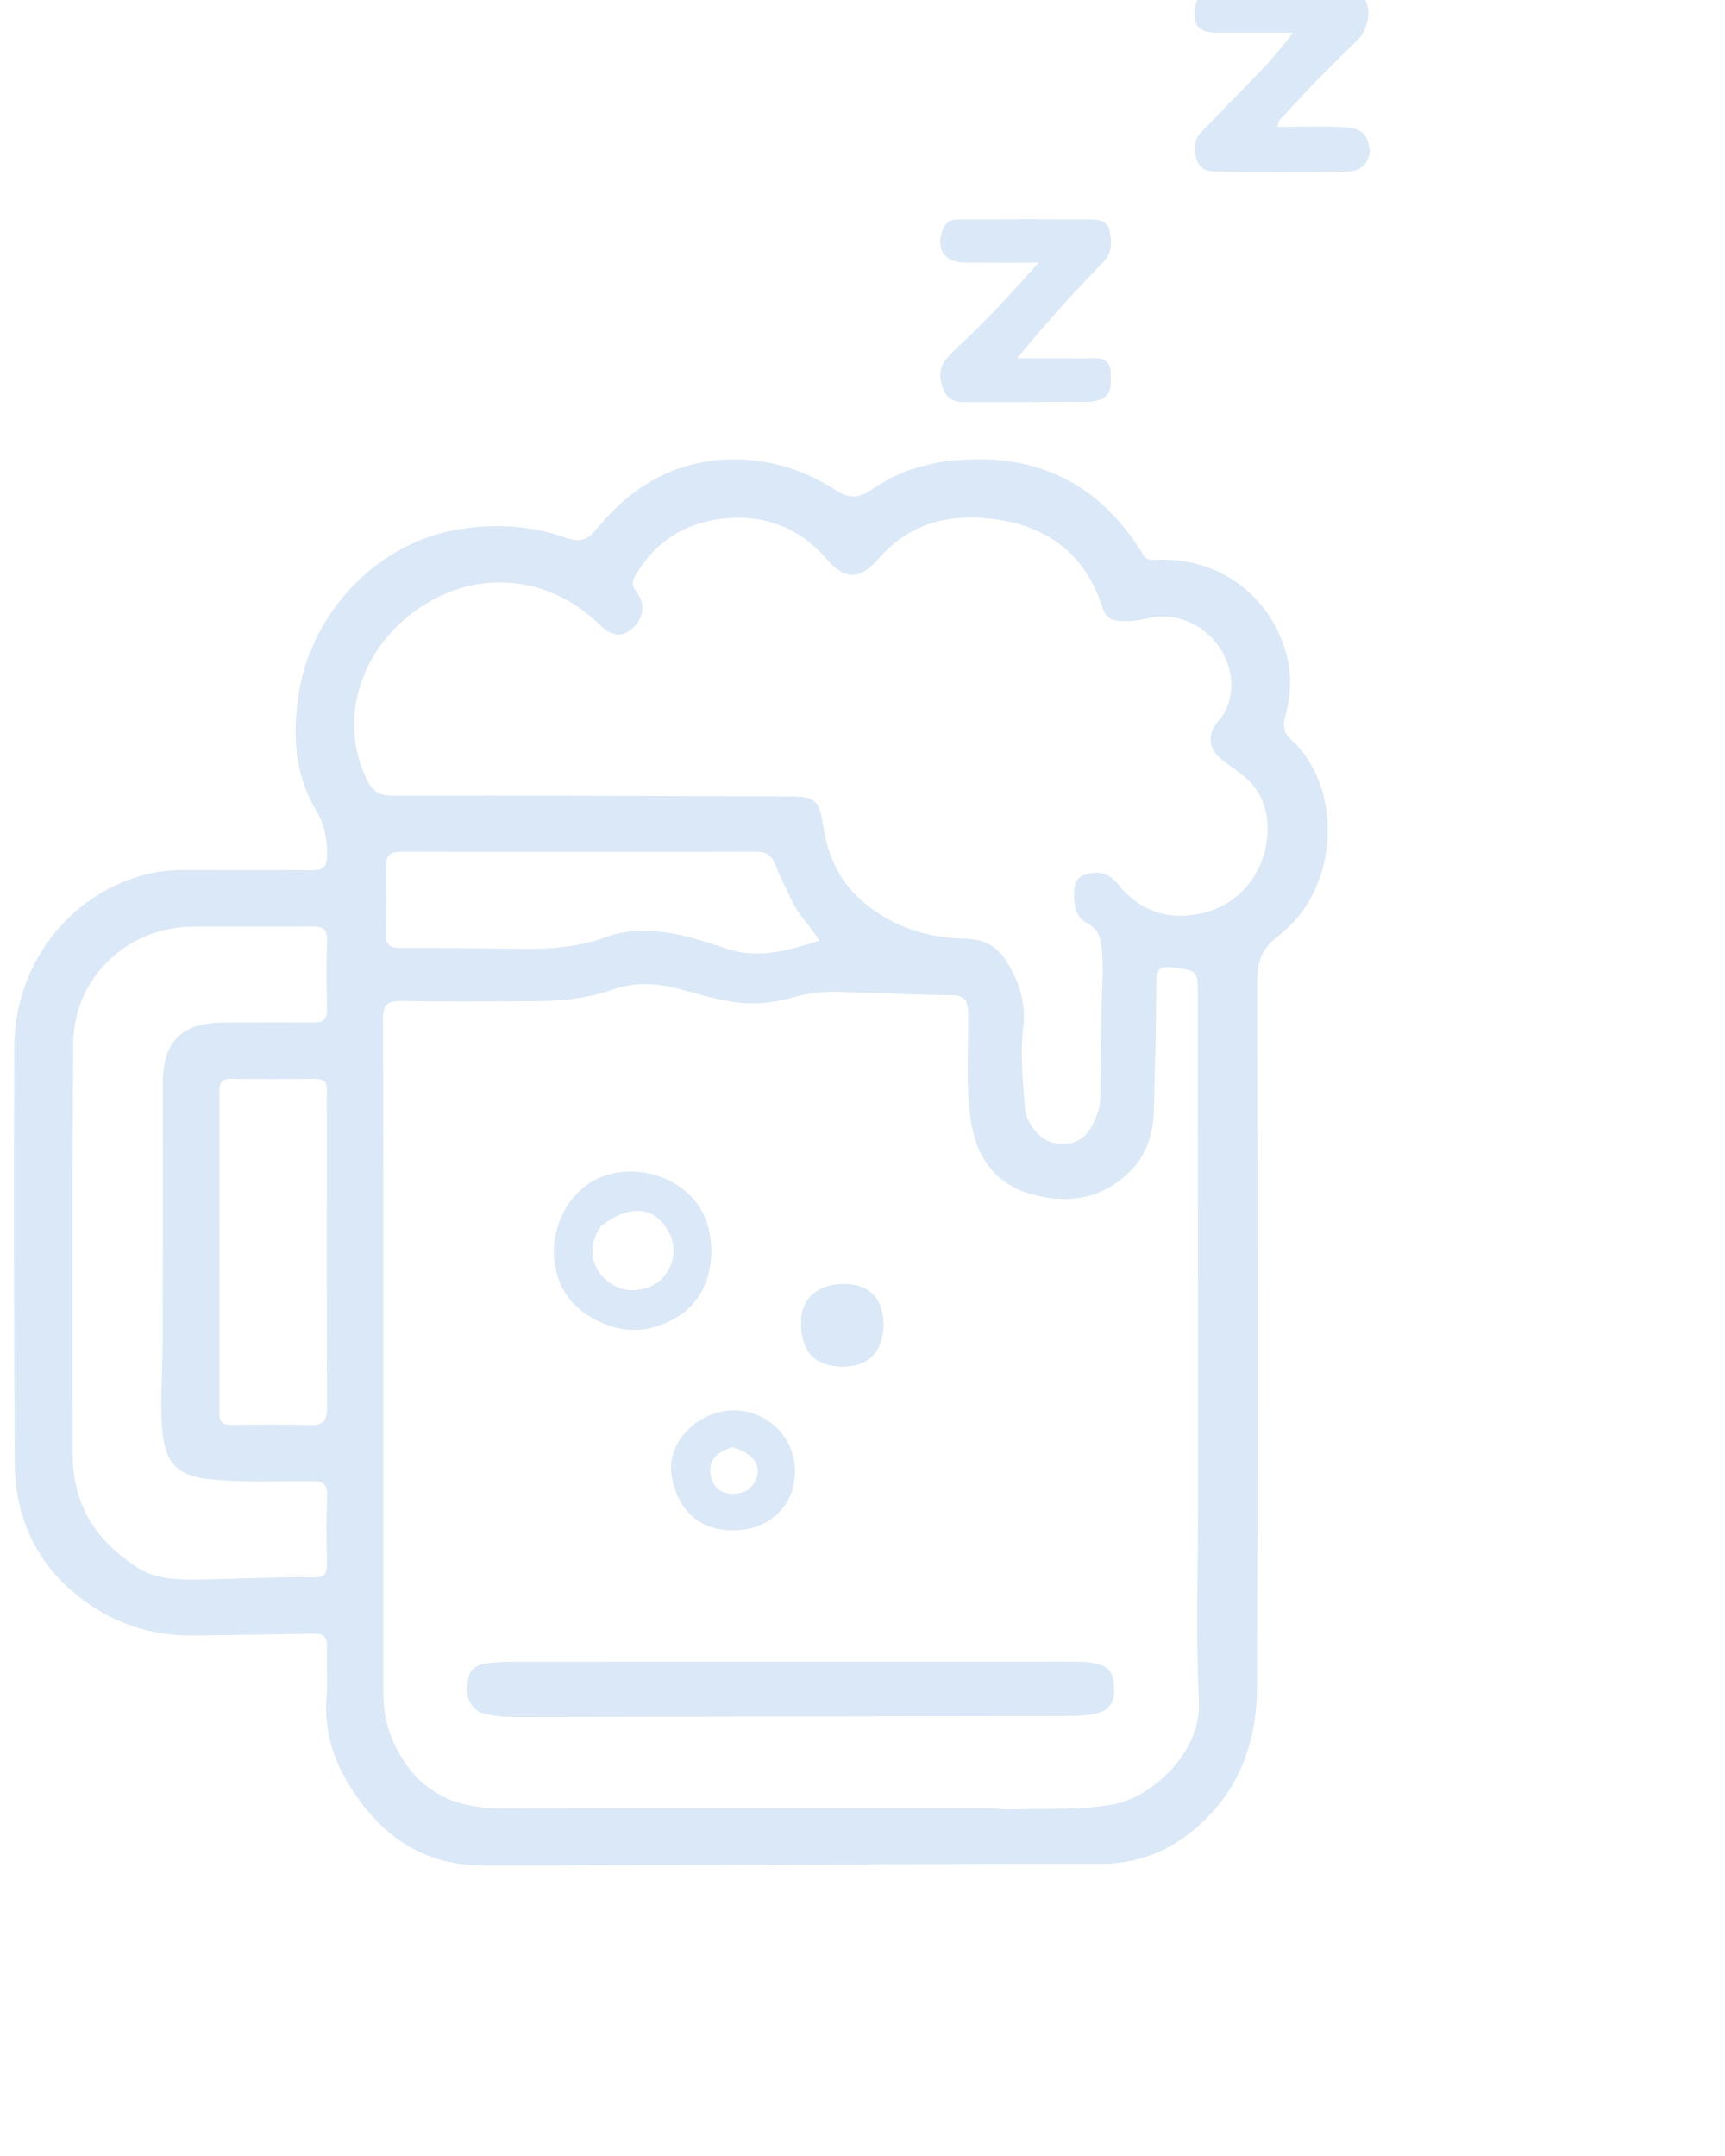
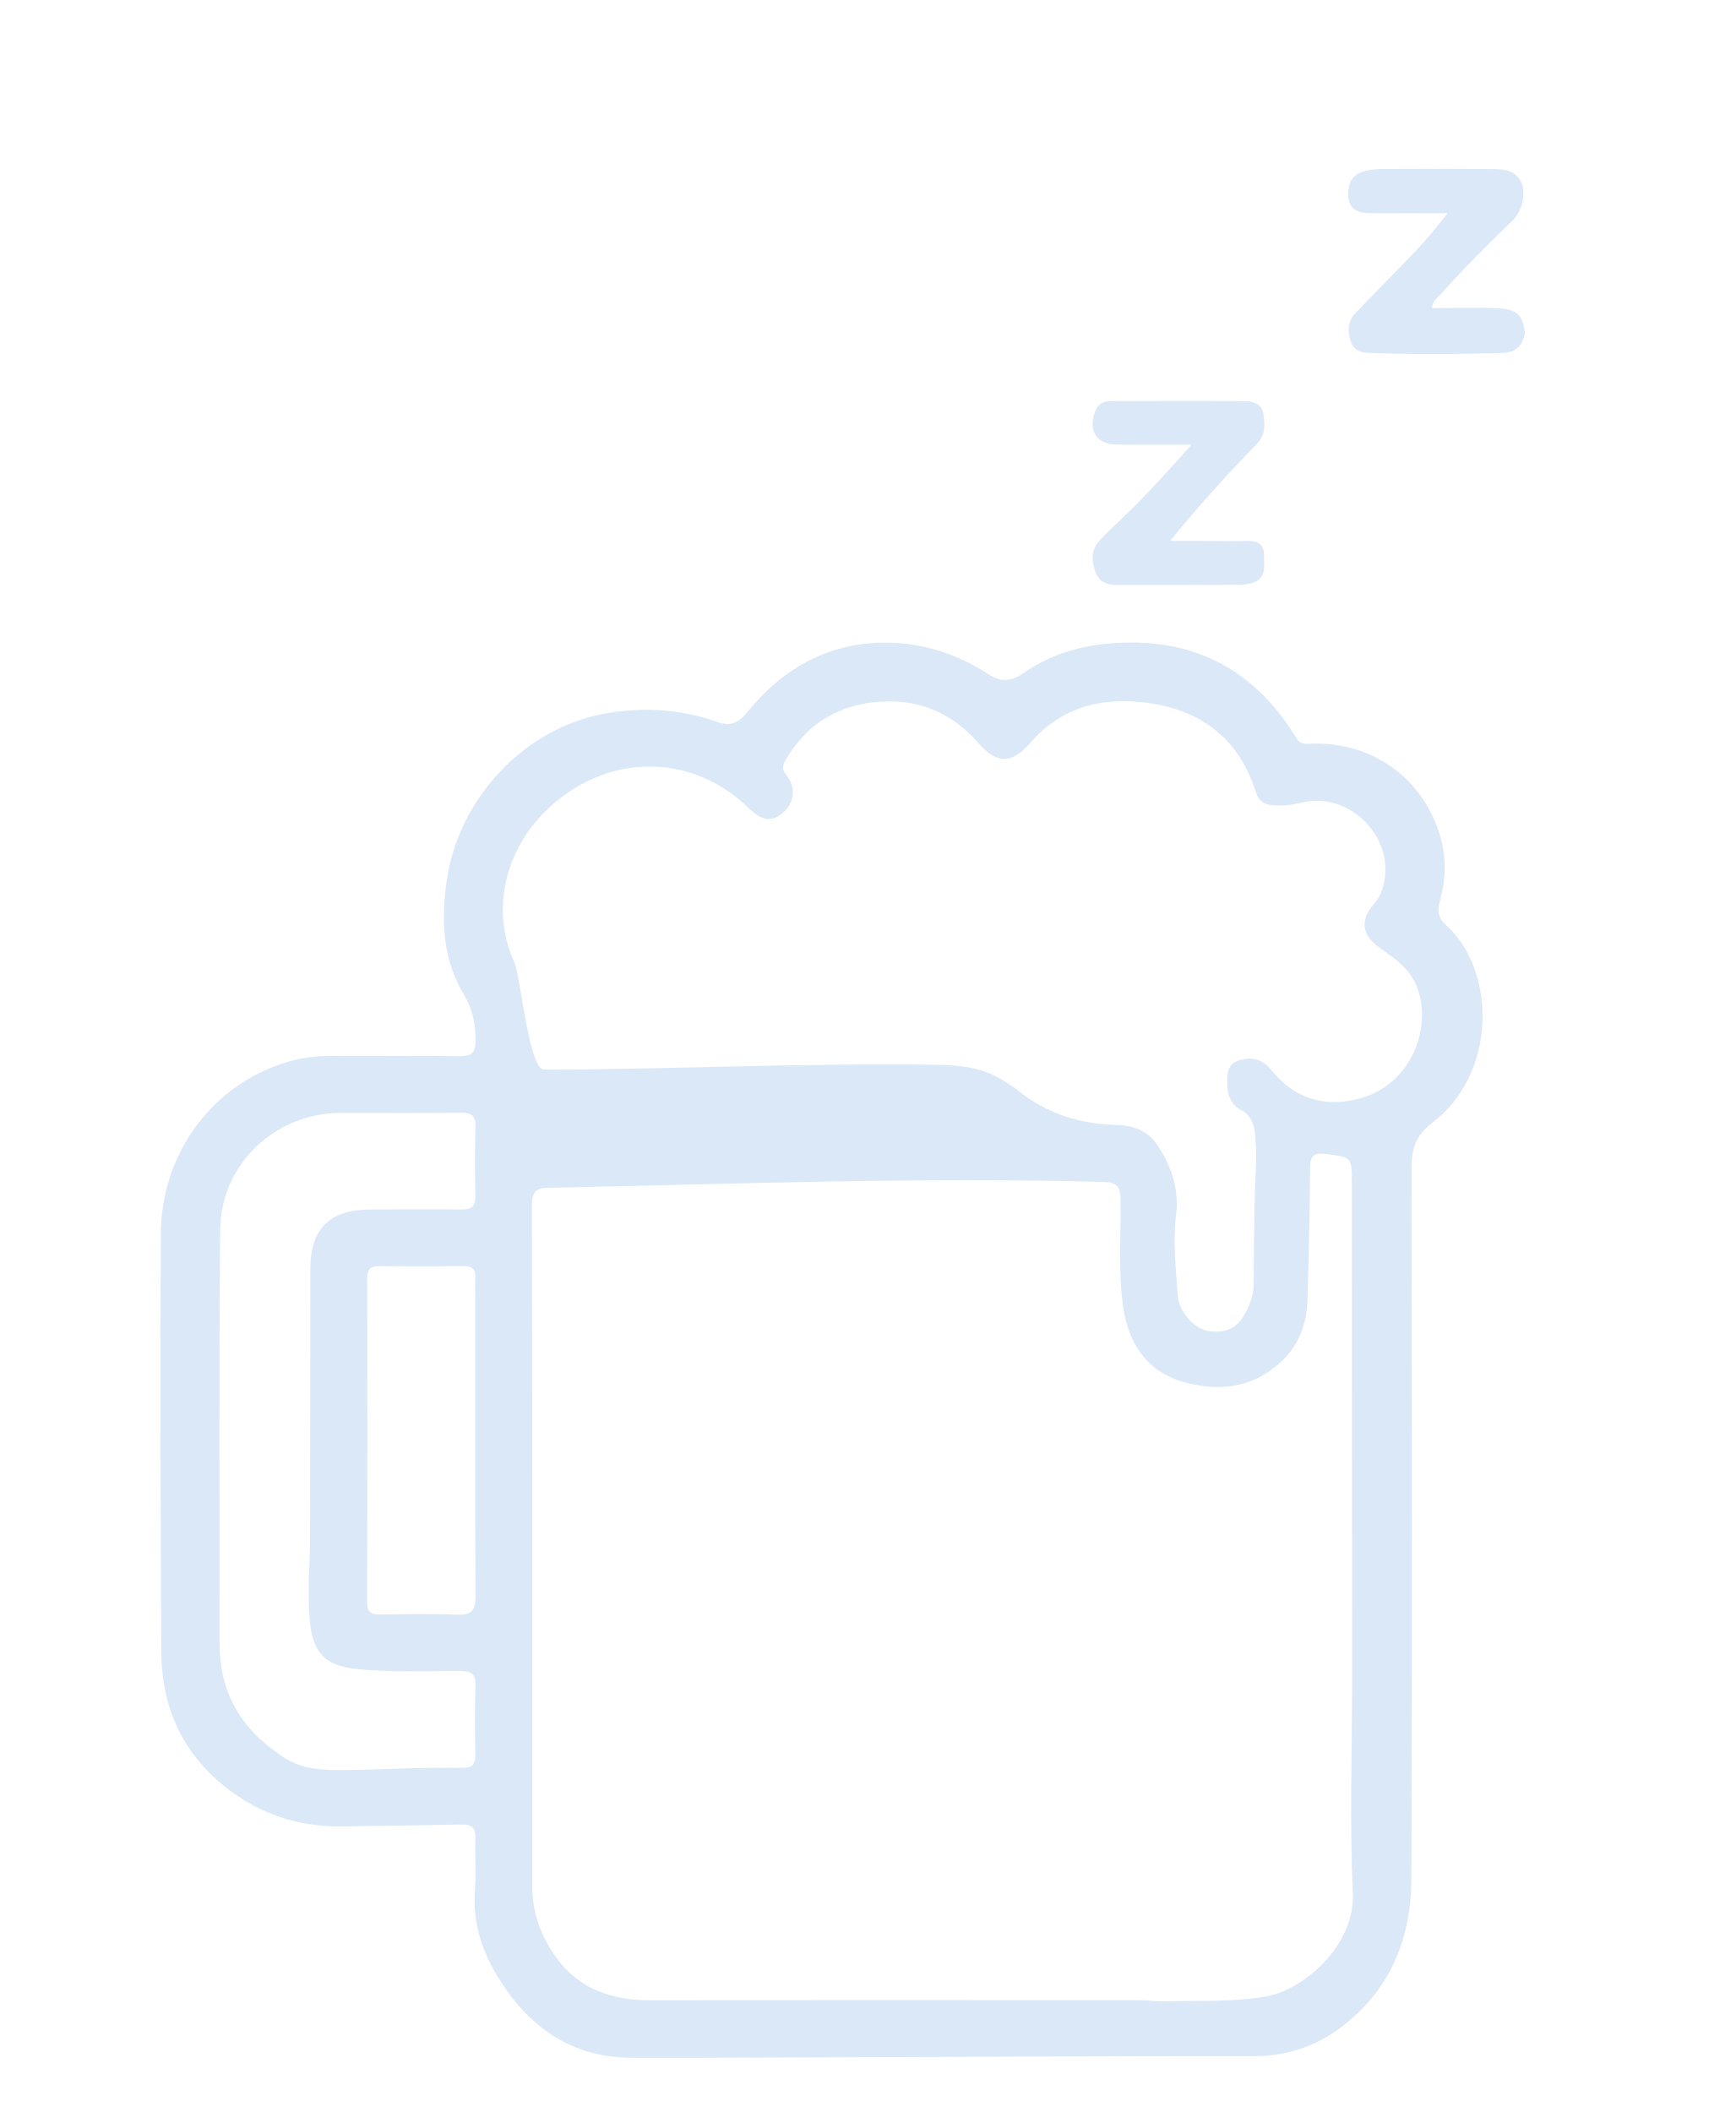
- <svg xmlns="http://www.w3.org/2000/svg" version="1.1" id="Layer_1" x="0px" y="0px" width="100%" viewBox="250 150 600 750" enable-background="new 0 0 1024 1024" xml:space="preserve">
-   <path fill="#dbe8f7" opacity="1" stroke="none" d=" M442,798.935   C433.667,798.934 425.835,798.927 418.002,798.933   C396.721,798.95 381.862,788.094 371.275,770.674   C365.755,761.592 362.692,751.645 363.573,740.691   C364.038,734.895 363.497,729.025 363.723,723.201   C363.866,719.519 362.584,718.187 358.843,718.283   C345.19,718.632 331.53,718.708 317.874,718.945   C302.444,719.213 288.686,714.588 276.708,704.867   C262.003,692.933 255.22,677.102 255.127,658.499   C254.886,610.337 254.731,562.173 254.988,514.012   C255.137,485.964 273.287,462.058 299.152,454.598   C303.795,453.259 308.59,452.665 313.442,452.665   C328.441,452.665 343.44,452.568 358.437,452.721   C362.248,452.759 363.733,451.635 363.771,447.621   C363.826,441.815 362.856,436.66 359.759,431.504   C352.376,419.215 351.816,405.591 353.834,391.82   C357.891,364.134 379.944,339.923 407.417,334.534   C420.466,331.975 434.041,332.529 446.858,337.076   C451.806,338.831 454.376,337.891 457.675,333.829   C470.302,318.284 486.595,309.323 506.995,309.814   C519.181,310.107 530.719,314.007 540.868,320.614   C545.828,323.842 549.299,323.017 553.348,320.2   C564.596,312.375 577.324,309.737 590.721,309.765   C615.952,309.818 634.534,321.582 647.481,342.748   C648.902,345.072 650.381,344.809 652.381,344.726   C673.56,343.85 691.498,356.631 697.316,377.095   C699.391,384.396 699.094,391.982 697.032,399.274   C696.071,402.673 696.626,405.101 699.094,407.316   C716.979,423.366 716.513,458.963 694.693,475.528   C688.174,480.477 687.265,485.351 687.275,492.243   C687.387,573.903 687.536,655.563 687.218,737.222   C687.137,757.978 679.676,776.039 662.397,788.779   C653.752,795.154 643.822,798.365 632.964,798.359   C619.132,798.351 605.299,798.341 591.467,798.389   C541.812,798.558 492.156,798.751 442,798.935  M666.743,668.5   C666.715,611.179 666.686,553.858 666.658,496.537   C666.654,487.569 666.644,487.675 657.685,486.536   C653.916,486.056 652.261,486.881 652.231,491.127   C652.125,506.447 651.751,521.767 651.313,537.082   C651.092,544.833 648.538,552.031 643.097,557.473   C633.164,567.408 620.738,569.041 607.869,565.151   C595.62,561.447 589.482,551.921 587.656,539.633   C585.812,527.221 586.917,514.686 586.721,502.208   C586.657,498.093 585.493,496.259 580.987,496.206   C568.002,496.054 555.023,495.415 542.04,495.05   C536.703,494.9 531.463,495.391 526.242,496.87   C519.513,498.776 512.688,499.673 505.545,498.63   C498.907,497.66 492.581,495.715 486.172,493.994   C478.443,491.919 470.864,491.515 463.137,494.248   C454.268,497.385 444.979,498.264 435.616,498.29   C420.286,498.331 404.951,498.539 389.629,498.203   C384.478,498.091 383.232,499.652 383.242,504.67   C383.397,582.987 383.343,661.304 383.361,739.621   C383.363,748.557 386.234,756.637 391.345,763.872   C399.387,775.257 410.877,779.088 424.345,779.061   C480.5,778.95 536.655,778.998 592.809,779.02   C595.968,779.021 599.132,779.525 602.282,779.425   C613.887,779.06 625.534,779.756 637.073,777.718   C650.267,775.387 667.856,759.861 667.02,741.97   C665.893,717.862 666.744,693.661 666.743,668.5  M633.385,361.09   C627.744,343.635 615.381,333.684 597.707,330.857   C581.84,328.319 567.118,331.239 555.859,344.081   C549.158,351.725 544.141,352.062 537.455,344.379   C527.634,333.095 515.193,328.72 500.786,330.48   C488.094,332.03 478.014,338.49 471.331,349.664   C470.256,351.461 469.23,353.17 471.135,355.511   C474.713,359.91 473.979,365.292 469.858,368.718   C466.021,371.908 462.722,371.4 458.095,366.908   C440.756,350.073 415.886,347.908 395.932,361.472   C375.109,375.626 367.859,400.124 377.224,420.428   C379.292,424.913 381.518,426.822 386.814,426.806   C432.631,426.673 478.448,426.905 524.266,427.047   C533.808,427.077 534.939,428.307 536.401,437.624   C538.044,448.093 542.24,457.154 550.744,464.175   C561.018,472.656 572.854,476.252 585.792,476.544   C591.516,476.673 596.207,478.778 599.169,483.065   C604.168,490.299 607.033,498.668 605.913,507.563   C604.731,516.95 605.859,526.184 606.494,535.452   C606.896,541.322 612.458,547.144 617.308,547.76   C624.341,548.654 628.202,546.061 631.285,538.492   C632.177,536.302 632.707,534.1 632.726,531.715   C632.811,521.053 632.83,510.387 633.164,499.732   C633.378,492.908 633.945,486.109 633.161,479.281   C632.756,475.756 631.623,472.991 628.218,471.223   C625.209,469.66 623.844,466.773 623.671,463.375   C623.48,459.627 623.21,455.489 627.658,454.172   C631.898,452.917 635.563,453.453 638.994,457.717   C646.476,467.012 656.573,470.462 668.435,467.607   C690.634,462.264 696.436,435.374 685.675,422.986   C682.764,419.635 679.137,417.366 675.661,414.805   C670.161,410.752 669.573,405.47 674.12,400.336   C676.074,398.132 677.18,395.667 677.788,392.828   C681.212,376.823 666.101,361.625 650.026,364.916   C647.42,365.45 644.762,366.146 642.143,366.088   C638.803,366.013 634.866,366.442 633.385,361.09  M296.86,694.676   C303.507,699.462 311.388,699.56 318.911,699.467   C332.388,699.3 345.864,698.487 359.353,698.71   C362.615,698.764 363.756,697.499 363.699,694.287   C363.557,686.293 363.459,678.287 363.745,670.301   C363.893,666.186 362.26,665.25 358.483,665.231   C346.333,665.169 334.164,665.85 322.035,664.478   C311.976,663.34 307.711,658.964 306.594,648.854   C305.471,638.694 306.538,628.56 306.565,618.415   C306.647,587.761 306.634,557.108 306.659,526.455   C306.671,512.318 313.24,505.775 327.525,505.721   C338.021,505.682 348.517,505.601 359.011,505.723   C362.442,505.763 363.773,504.542 363.703,501.06   C363.542,493.067 363.5,485.063 363.73,477.073   C363.841,473.239 362.312,472.246 358.73,472.284   C344.904,472.431 331.076,472.332 317.249,472.341   C294.548,472.356 275.705,489.971 275.49,512.8   C275.043,560.44 275.301,608.087 275.276,655.732   C275.267,672.383 282.431,685.138 296.86,694.676  M524.676,461.723   C522.997,458.101 521.114,454.555 519.7,450.832   C518.471,447.596 516.691,446.261 513.05,446.272   C471.915,446.394 430.779,446.394 389.643,446.268   C385.378,446.255 384.147,447.857 384.263,451.865   C384.485,459.519 384.502,467.189 384.28,474.843   C384.173,478.55 385.432,479.776 389.137,479.763   C403.289,479.714 417.444,479.857 431.596,480.078   C441.646,480.235 451.449,479.405 461.035,475.898   C467.48,473.541 474.271,473.377 481.219,474.3   C488.9,475.322 496.091,477.842 503.339,480.193   C514.331,483.756 524.43,480.423 535.057,477.252   C531.697,471.837 527.214,467.864 524.676,461.723  M363.654,538.516   C363.654,535.52 363.549,532.519 363.685,529.529   C363.817,526.63 362.822,525.262 359.704,525.298   C349.885,525.409 340.064,525.403 330.245,525.299   C327.094,525.266 326.303,526.751 326.307,529.593   C326.355,566.876 326.367,604.159 326.285,641.442   C326.278,644.785 327.592,645.764 330.734,645.718   C339.553,645.589 348.386,645.413 357.193,645.773   C362.159,645.975 363.8,644.543 363.766,639.374   C363.546,606.087 363.653,572.798 363.654,538.516  z" />
-   <path fill="#dbe8f7" opacity="1" stroke="none" d=" M726.462,202.745   C725.744,207.43 722.896,209.553 718.845,209.667   C703.213,210.11 687.576,210.248 671.942,209.608   C669.169,209.494 667.167,208.358 666.258,205.619   C665.079,202.064 665.211,198.7 667.939,195.859   C673.007,190.582 678.116,185.343 683.242,180.122   C688.803,174.456 694.251,168.696 699.717,161.372   C690.241,161.372 681.685,161.41 673.13,161.359   C666.932,161.323 664.784,158.721 665.61,152.63   C666.052,149.368 668.072,147.571 671,146.828   C673.074,146.302 675.276,146.086 677.423,146.075   C689.904,146.011 702.386,145.991 714.867,146.085   C718.699,146.113 722.794,146.255 724.965,150.157   C727.028,153.864 725.735,160.537 722.154,163.963   C713.498,172.244 705.098,180.761 697.09,189.668   C696.131,190.735 694.667,191.425 694.375,194.16   C702.275,194.16 710.044,193.83 717.77,194.266   C723.903,194.611 725.81,196.848 726.462,202.745  z" />
-   <path fill="#dbe8f7" opacity="1" stroke="none" d=" M588.052,266.06   C596.187,258.26 603.408,250.1 611.285,241.366   C602.241,241.366 593.968,241.399 585.696,241.355   C578.393,241.317 575.298,236.575 577.992,229.698   C578.902,227.374 580.715,226.329 583.042,226.321   C598.688,226.269 614.335,226.225 629.98,226.333   C632.736,226.352 635.54,227.46 636.045,230.56   C636.649,234.27 636.959,237.879 633.737,241.194   C623.488,251.741 613.563,262.604 603.862,274.635   C608.754,274.635 613.645,274.633 618.536,274.636   C622.533,274.639 626.532,274.746 630.525,274.626   C634.144,274.518 636.319,275.828 636.329,279.709   C636.34,283.666 637.152,288.039 631.673,289.316   C630.542,289.58 629.369,289.789 628.214,289.794   C613.895,289.855 599.575,289.911 585.257,289.874   C582.109,289.866 579.435,288.903 578.122,285.517   C576.623,281.65 576.44,277.931 579.275,274.73   C581.916,271.747 584.937,269.1 588.052,266.06  z" />
-   <path fill="#dbe8f7" opacity="1" stroke="none" d=" M416.757,745.631   C411.823,742.346 411.986,737.67 413.042,733.291   C414.005,729.298 417.92,728.691 421.488,728.369   C423.97,728.145 426.471,728.055 428.964,728.054   C493.747,728.029 558.53,728.022 623.313,728.029   C625.305,728.029 627.319,728.063 629.285,728.341   C635.798,729.26 637.607,731.539 637.52,738.432   C637.459,743.237 634.944,745.747 629.243,746.48   C626.939,746.776 624.602,746.927 622.279,746.932   C557.998,747.07 493.716,747.167 429.435,747.325   C425.241,747.336 421.14,746.998 416.757,745.631  z" />
-   <path fill="#dbe8f7" opacity="1" stroke="none" d=" M493.69,570.506   C499.994,581.018 498.882,599.781 486.244,607.718   C477.521,613.197 468.832,614.18 459.769,610.358   C449.721,606.121 443.422,598.468 442.717,587.185   C441.933,574.65 449.311,562.851 460.089,559.064   C471.863,554.927 487.119,559.44 493.69,570.506  M459.001,576.553   C453.365,584.508 456.062,593.968 465.084,597.887   C469.604,599.85 476.645,598.525 479.99,595.081   C484.254,590.693 485.489,584.553 483.109,579.584   C478.383,569.72 469.561,568.4 459.001,576.553  z" />
-   <path fill="#dbe8f7" opacity="1" stroke="none" d=" M483.473,662.434   C482.281,649.806 495.294,638.921 508.331,640.836   C518.997,642.402 527.709,652.035 526.411,664.301   C525.295,674.838 516.906,682.301 505.167,682.363   C493.19,682.427 485.403,675.397 483.473,662.434  M504.595,653.444   C503.25,654.044 501.797,654.477 500.582,655.275   C497.22,657.483 496.326,660.832 497.514,664.42   C498.642,667.827 501.312,669.736 505.088,669.659   C509.221,669.575 512.147,667.446 513.289,663.645   C514.381,660.007 512.317,657.273 509.313,655.349   C508.082,654.56 506.657,654.072 504.595,653.444  z" />
-   <path fill="#dbe8f7" opacity="1" stroke="none" d=" M557.348,610.958   C557.05,620.726 551.798,625.663 542.445,625.416   C533.109,625.169 528.48,619.911 528.617,609.709   C528.724,601.658 534.415,596.66 543.493,596.643   C552.357,596.627 557.216,601.489 557.348,610.958  z" />
+ <svg xmlns="http://www.w3.org/2000/svg" version="1.1" id="Layer_1" x="0px" y="0px" width="100%" viewBox="250 130 600 730" enable-background="new 0 0 1024 1024" xml:space="preserve">
+   <defs id="defs7" />
+   <path fill="#dbe8f7" opacity="1" stroke="none" d="m 492.613,841.266 c -8.333,-8.6e-4 -16.165,-0.008 -23.998,-0.002 -21.281,0.017 -36.14,-10.839 -46.727,-28.259 -5.52,-9.082 -8.583,-19.029 -7.702,-29.983 0.466,-5.796 -0.075,-11.665 0.151,-17.49 0.143,-3.682 -1.139,-5.014 -4.88,-4.918 -13.653,0.349 -27.313,0.425 -40.97,0.662 -15.429,0.268 -29.187,-4.357 -41.166,-14.078 -14.705,-11.934 -21.488,-27.765 -21.581,-46.368 -0.241,-48.162 -0.396,-96.326 -0.139,-144.487 0.149,-28.048 18.299,-51.954 44.164,-59.414 4.643,-1.339 9.438,-1.934 14.29,-1.933 14.999,5.2e-4 29.998,-0.097 44.995,0.056 3.812,0.039 5.296,-1.085 5.334,-5.1 0.055,-5.806 -0.915,-10.961 -4.012,-16.117 -7.383,-12.289 -7.943,-25.913 -5.925,-39.684 4.057,-27.686 26.11,-51.897 53.583,-57.286 13.05,-2.559 26.624,-2.005 39.441,2.542 4.949,1.756 7.518,0.815 10.818,-3.247 12.627,-15.545 28.92,-24.506 49.32,-24.015 12.186,0.293 23.724,4.193 33.873,10.8 4.959,3.228 8.431,2.403 12.479,-0.413 11.249,-7.825 23.977,-10.464 37.374,-10.436 25.231,0.053 43.812,11.817 56.759,32.983 1.421,2.324 2.901,2.06 4.901,1.978 21.179,-0.876 39.117,11.905 44.934,32.369 2.076,7.301 1.778,14.888 -0.283,22.179 -0.961,3.399 -0.406,5.827 2.062,8.042 17.885,16.05 17.419,51.647 -4.401,68.212 -6.519,4.949 -7.428,9.822 -7.418,16.715 0.112,81.66 0.261,163.321 -0.057,244.979 -0.081,20.755 -7.542,38.817 -24.82,51.557 -8.645,6.375 -18.575,9.586 -29.433,9.58 -13.832,-0.008 -27.664,-0.018 -41.496,0.029 -49.656,0.169 -99.312,0.362 -149.467,0.546 m 224.743,-130.434 c -0.028,-57.321 -0.057,-114.642 -0.085,-171.963 -0.004,-8.968 -0.015,-8.862 -8.974,-10.001 -3.769,-0.479 -5.424,0.345 -5.454,4.592 -0.106,15.32 -0.48,30.639 -0.918,45.954 -0.221,7.751 -2.775,14.949 -8.216,20.391 -9.933,9.935 -22.36,11.569 -35.228,7.678 -12.249,-3.703 -18.387,-13.23 -20.213,-25.517 -1.845,-12.412 -0.739,-24.947 -0.935,-37.426 -0.065,-4.114 -1.228,-5.948 -5.734,-6.001 -63.757,-1.756 -127.585,0.714 -191.358,1.997 -5.15,-0.113 -6.397,1.449 -6.387,6.467 0.155,78.317 0.101,156.634 0.119,234.95 0.002,8.936 2.873,17.016 7.984,24.251 8.042,11.385 19.532,15.216 33,15.189 56.155,-0.112 112.31,-0.063 168.464,-0.042 3.158,0.001 6.323,0.505 9.473,0.406 11.604,-0.366 23.252,0.331 34.79,-1.708 13.194,-2.331 30.783,-17.857 29.947,-35.747 -1.127,-24.108 -0.276,-48.309 -0.277,-73.47 M 683.999,403.421 c -5.641,-17.454 -18.004,-27.406 -35.678,-30.233 -15.867,-2.538 -30.589,0.382 -41.848,13.224 -6.701,7.644 -11.718,7.982 -18.405,0.299 -9.821,-11.284 -22.262,-15.659 -36.669,-13.899 -12.692,1.55 -22.772,8.01 -29.455,19.184 -1.075,1.798 -2.1,3.506 -0.196,5.848 3.578,4.399 2.844,9.781 -1.276,13.206 -3.838,3.19 -7.136,2.683 -11.764,-1.81 -17.339,-16.835 -42.209,-18.999 -62.163,-5.436 -20.823,14.154 -28.073,38.652 -18.708,58.956 2.068,4.484 4.945,36.977 10.241,36.962 45.817,-0.134 88.71,-2.33 134.524,-1.711 15.557,0.21 20.282,2.553 28.756,8.496 10.274,8.482 22.109,12.077 35.048,12.369 5.724,0.129 10.415,2.234 13.377,6.521 4.999,7.234 7.864,15.603 6.744,24.498 -1.182,9.386 -0.054,18.621 0.58,27.889 0.402,5.869 5.965,11.692 10.815,12.308 7.033,0.893 10.894,-1.7 13.977,-9.268 0.892,-2.19 1.421,-4.392 1.44,-6.777 0.086,-10.662 0.104,-21.328 0.438,-31.983 0.214,-6.824 0.781,-13.623 -0.003,-20.451 -0.405,-3.525 -1.537,-6.29 -4.943,-8.058 -3.009,-1.563 -4.373,-4.449 -4.547,-7.848 -0.191,-3.748 -0.461,-7.886 3.987,-9.202 4.24,-1.255 7.905,-0.72 11.337,3.544 7.481,9.295 17.578,12.746 29.441,9.891 22.199,-5.343 28.001,-32.233 17.24,-44.622 -2.911,-3.351 -6.538,-5.62 -10.014,-8.181 -5.5,-4.052 -6.089,-9.335 -1.541,-14.468 1.953,-2.205 3.06,-4.67 3.667,-7.508 3.425,-16.005 -11.687,-31.204 -27.762,-27.912 -2.606,0.534 -5.264,1.23 -7.883,1.172 -3.34,-0.075 -7.277,0.354 -8.757,-4.998 M 347.474,737.007 c 6.646,4.787 14.528,4.884 22.051,4.791 13.477,-0.166 26.953,-0.98 40.442,-0.756 3.262,0.054 4.403,-1.211 4.346,-4.424 -0.142,-7.994 -0.24,-15.999 0.046,-23.986 0.148,-4.115 -1.485,-5.051 -5.263,-5.071 -12.15,-0.062 -24.318,0.62 -36.448,-0.753 -10.059,-1.138 -14.324,-5.514 -15.441,-15.624 -1.123,-10.16 -0.056,-20.293 -0.029,-30.439 0.082,-30.653 0.069,-61.307 0.094,-91.96 0.011,-14.137 6.581,-20.679 20.866,-20.734 10.495,-0.04 20.992,-0.12 31.486,10e-4 3.431,0.04 4.762,-1.181 4.692,-4.663 -0.161,-7.993 -0.204,-15.997 0.027,-23.987 0.111,-3.834 -1.419,-4.828 -5.001,-4.789 -13.826,0.148 -27.654,0.048 -41.481,0.057 -22.701,0.015 -41.544,17.63 -41.758,40.459 -0.447,47.64 -0.19,95.287 -0.214,142.932 -0.009,16.652 7.155,29.407 21.584,38.944 m 66.794,-156.16 c 3.3e-4,-2.996 -0.105,-5.997 0.031,-8.987 0.132,-2.899 -0.863,-4.267 -3.981,-4.231 -9.819,0.111 -19.64,0.105 -29.459,0.001 -3.151,-0.033 -3.942,1.452 -3.938,4.294 0.048,37.283 0.061,74.566 -0.021,111.848 -0.007,3.343 1.307,4.323 4.448,4.276 8.819,-0.129 17.653,-0.305 26.459,0.055 4.966,0.203 6.607,-1.23 6.573,-6.399 -0.22,-33.287 -0.112,-66.576 -0.112,-100.858 z" id="path1" />
+   <path fill="#dbe8f7" opacity="1" stroke="none" d="m 777.075,245.076 c -0.718,4.685 -3.566,6.808 -7.617,6.922 -15.632,0.442 -31.269,0.581 -46.903,-0.06 -2.773,-0.114 -4.776,-1.249 -5.684,-3.989 -1.179,-3.555 -1.048,-6.918 1.681,-9.759 5.068,-5.277 10.177,-10.516 15.303,-15.738 5.562,-5.666 11.009,-11.426 16.475,-18.75 -9.476,0 -18.031,0.038 -26.587,-0.013 -6.198,-0.036 -8.346,-2.638 -7.52,-8.73 0.442,-3.262 2.462,-5.059 5.39,-5.801 2.074,-0.526 4.276,-0.742 6.423,-0.753 12.481,-0.065 24.963,-0.084 37.444,0.009 3.832,0.029 7.927,0.171 10.098,4.073 2.063,3.707 0.77,10.38 -2.811,13.806 -8.656,8.281 -17.056,16.798 -25.064,25.705 -0.959,1.066 -2.423,1.757 -2.714,4.492 7.899,0 15.669,-0.331 23.394,0.105 6.133,0.346 8.041,2.582 8.692,8.48 z" id="path2" />
+   <path fill="#dbe8f7" opacity="1" stroke="none" d="m 638.665,308.391 c 8.135,-7.8 15.356,-15.96 23.233,-24.694 -9.044,0 -17.317,0.034 -25.589,-0.01 -7.303,-0.039 -10.398,-4.781 -7.704,-11.658 0.91,-2.324 2.723,-3.369 5.05,-3.377 15.646,-0.052 31.293,-0.096 46.938,0.012 2.756,0.019 5.559,1.127 6.064,4.227 0.605,3.711 0.915,7.319 -2.307,10.635 -10.25,10.547 -20.175,21.409 -29.875,33.441 4.891,0 9.783,-0.003 14.674,7.9e-4 3.997,0.003 7.996,0.11 11.989,-0.01 3.619,-0.108 5.794,1.202 5.804,5.083 0.011,3.957 0.823,8.33 -4.657,9.607 -1.13,0.264 -2.304,0.473 -3.459,0.478 -14.319,0.061 -28.638,0.117 -42.957,0.08 -3.147,-0.008 -5.822,-0.971 -7.134,-4.357 -1.499,-3.867 -1.682,-7.586 1.153,-10.787 2.641,-2.983 5.662,-5.63 8.777,-8.67 z" id="path3" />
</svg>
